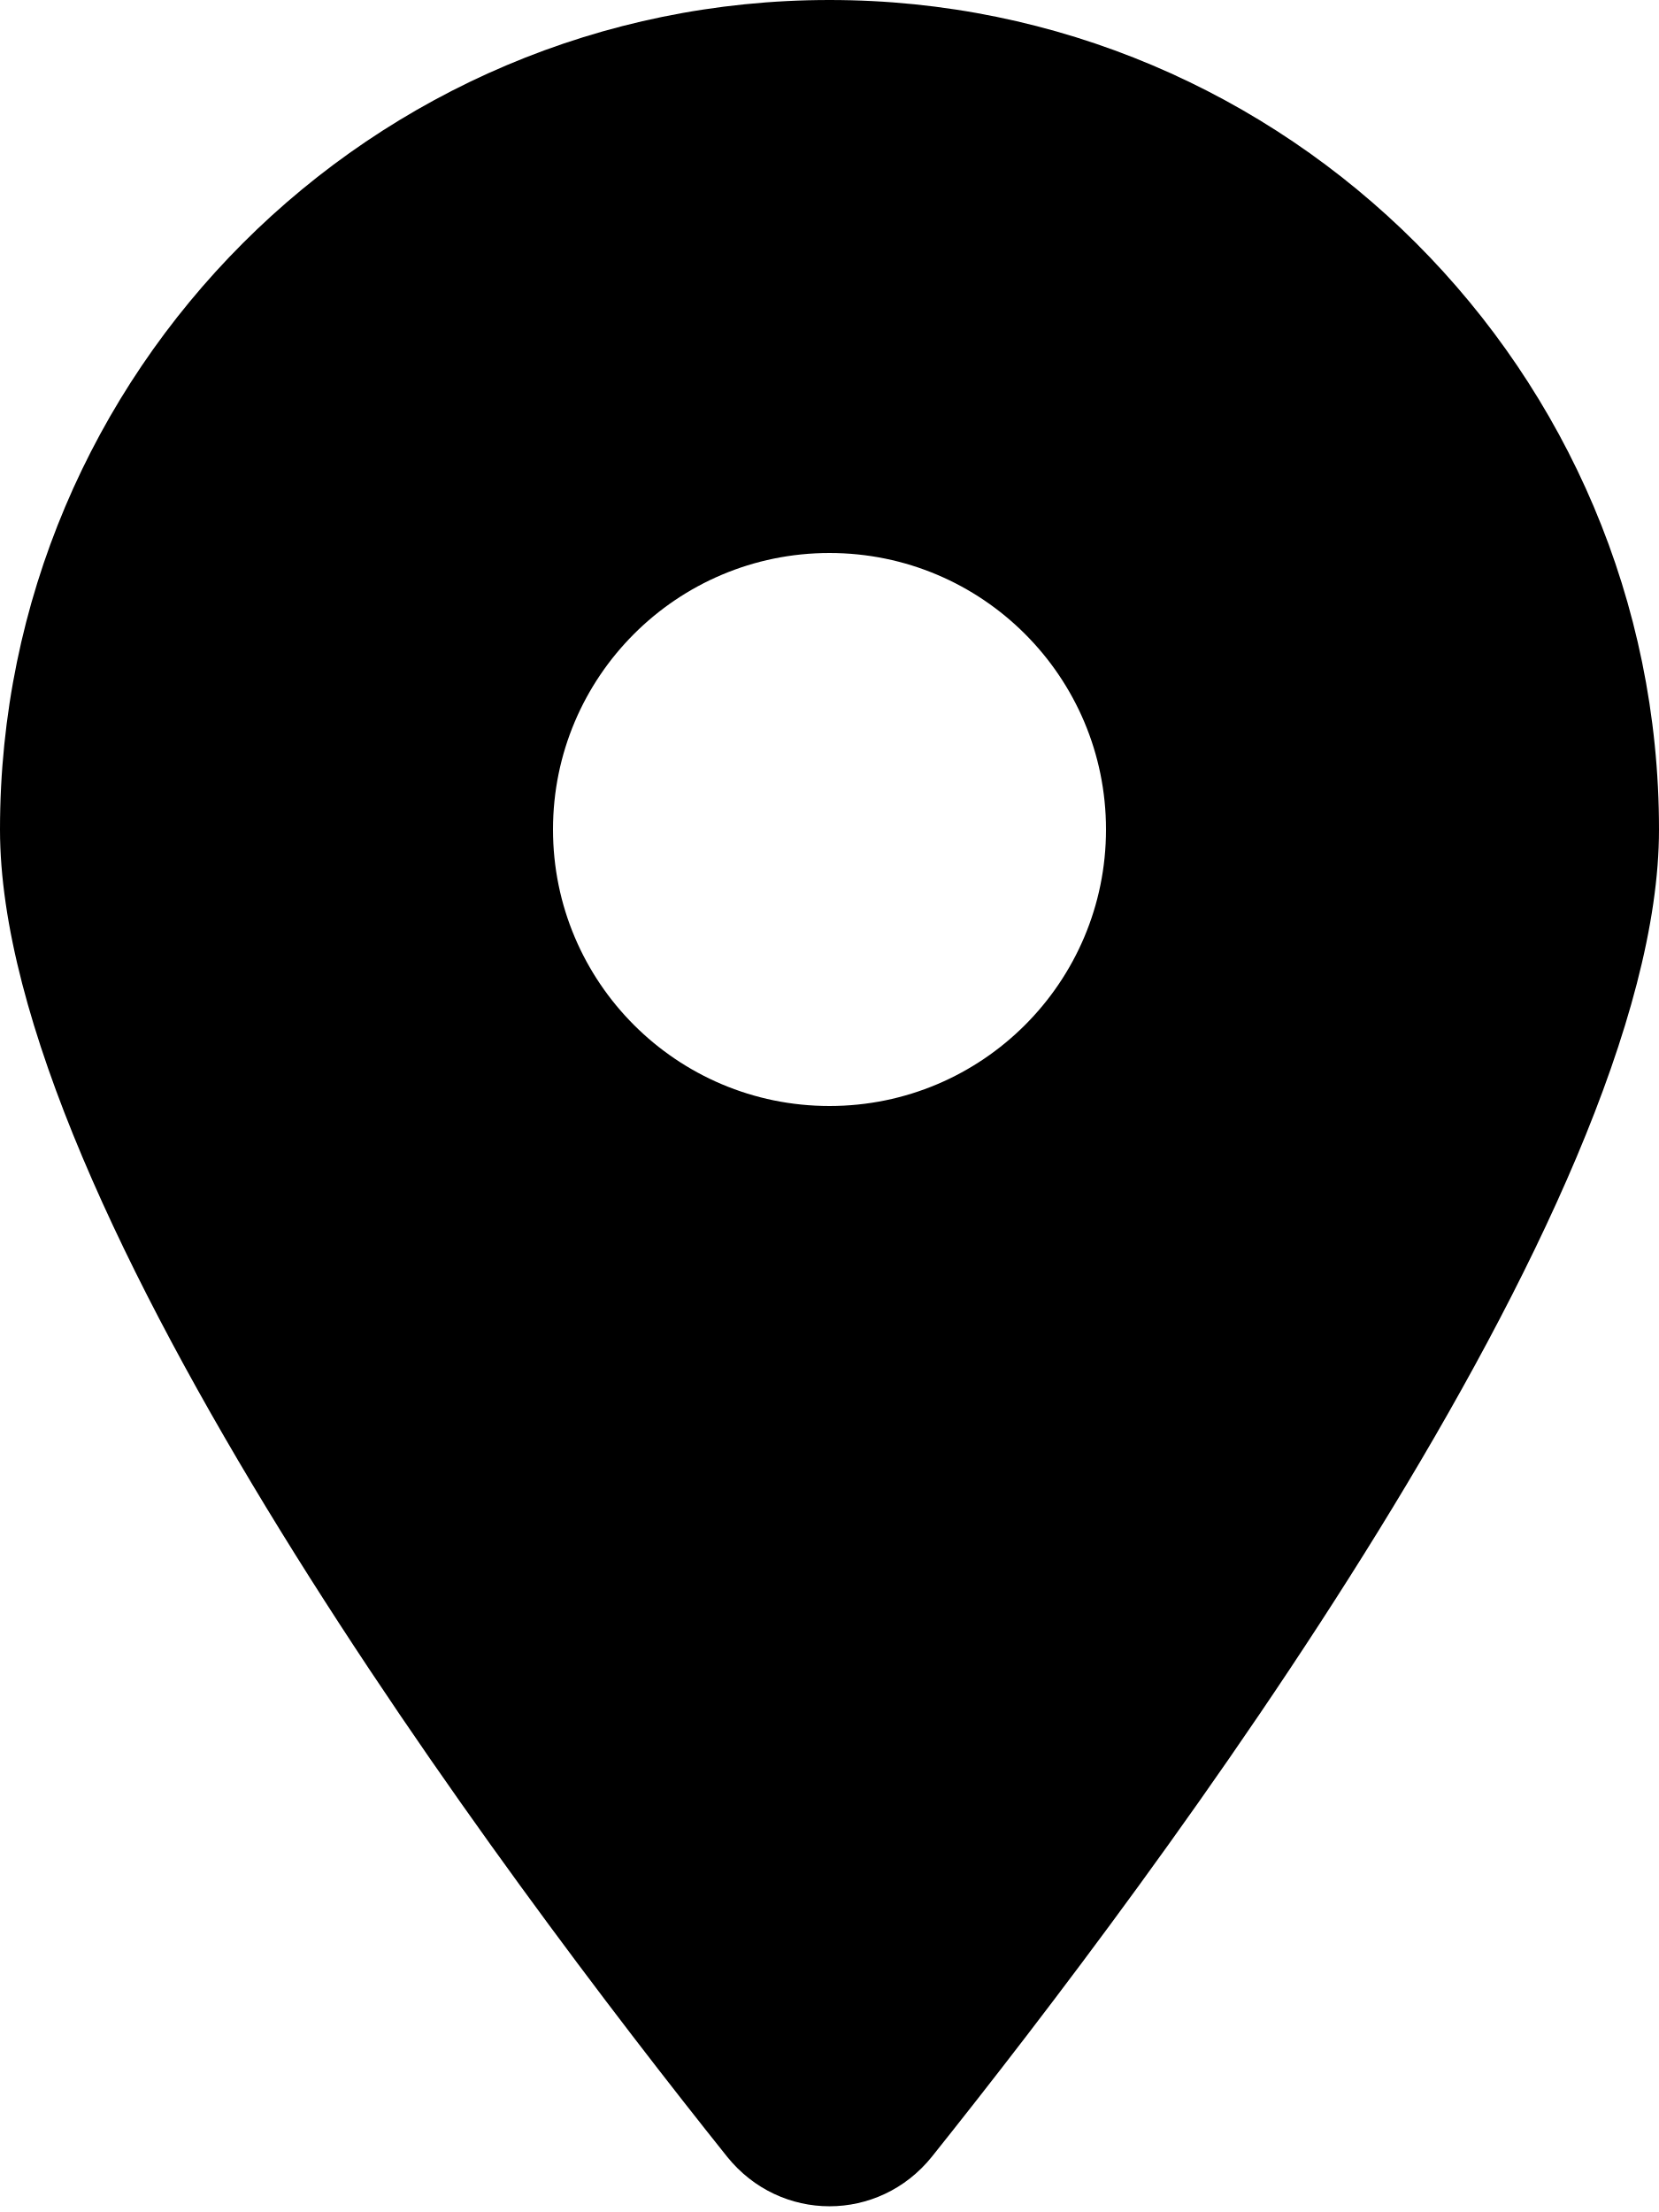
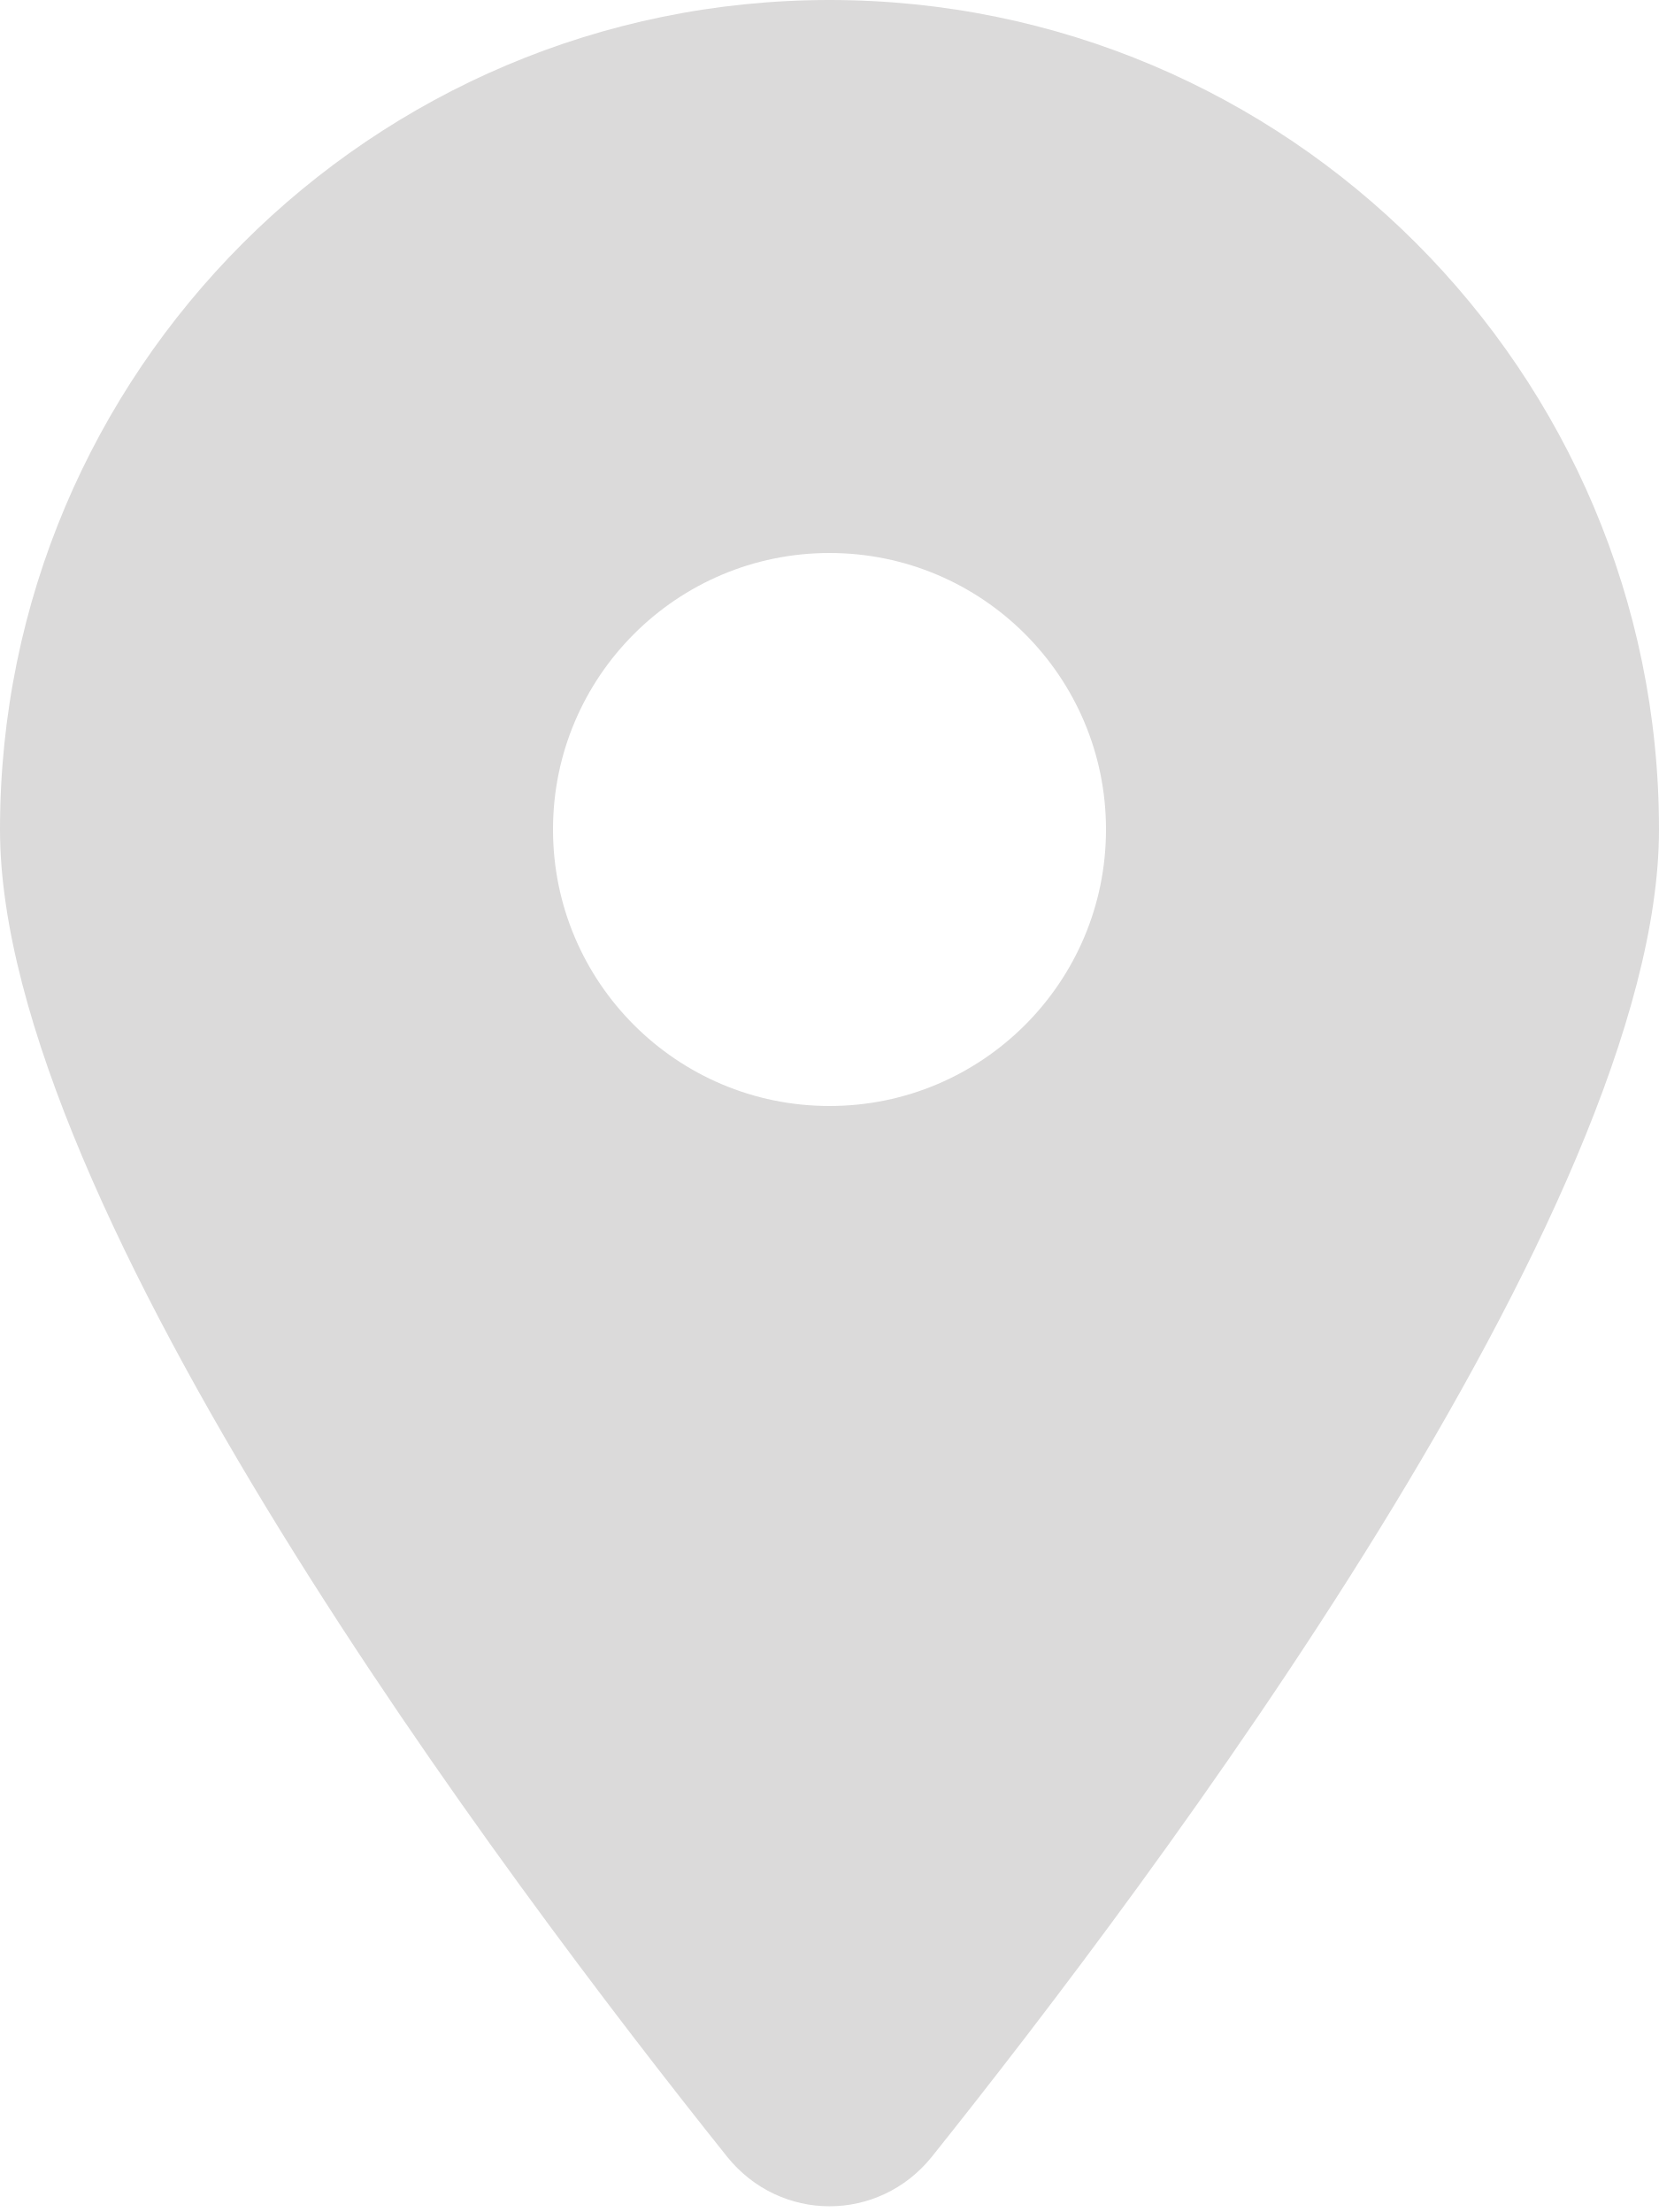
- <svg xmlns="http://www.w3.org/2000/svg" viewBox="0 0 384 512">
-   <path d="M215.7 499.2C267 435 384 279.4 384 192C384 86 298 0 192 0S0 86 0 192c0 87.4 117 243 168.3 307.2c12.3 15.3 35.1 15.3 47.4 0zM192 128a64 64 0 1 1 0 128 64 64 0 1 1 0-128z" />
+ <svg xmlns="http://www.w3.org/2000/svg" height="16" width="12" viewBox="0 0 384 512">
+   <path opacity="1" fill="#dbdada" d="M215.7 499.2C267 435 384 279.4 384 192C384 86 298 0 192 0S0 86 0 192c0 87.4 117 243 168.3 307.2c12.3 15.3 35.1 15.3 47.4 0zM192 128a64 64 0 1 1 0 128 64 64 0 1 1 0-128z" />
</svg>
